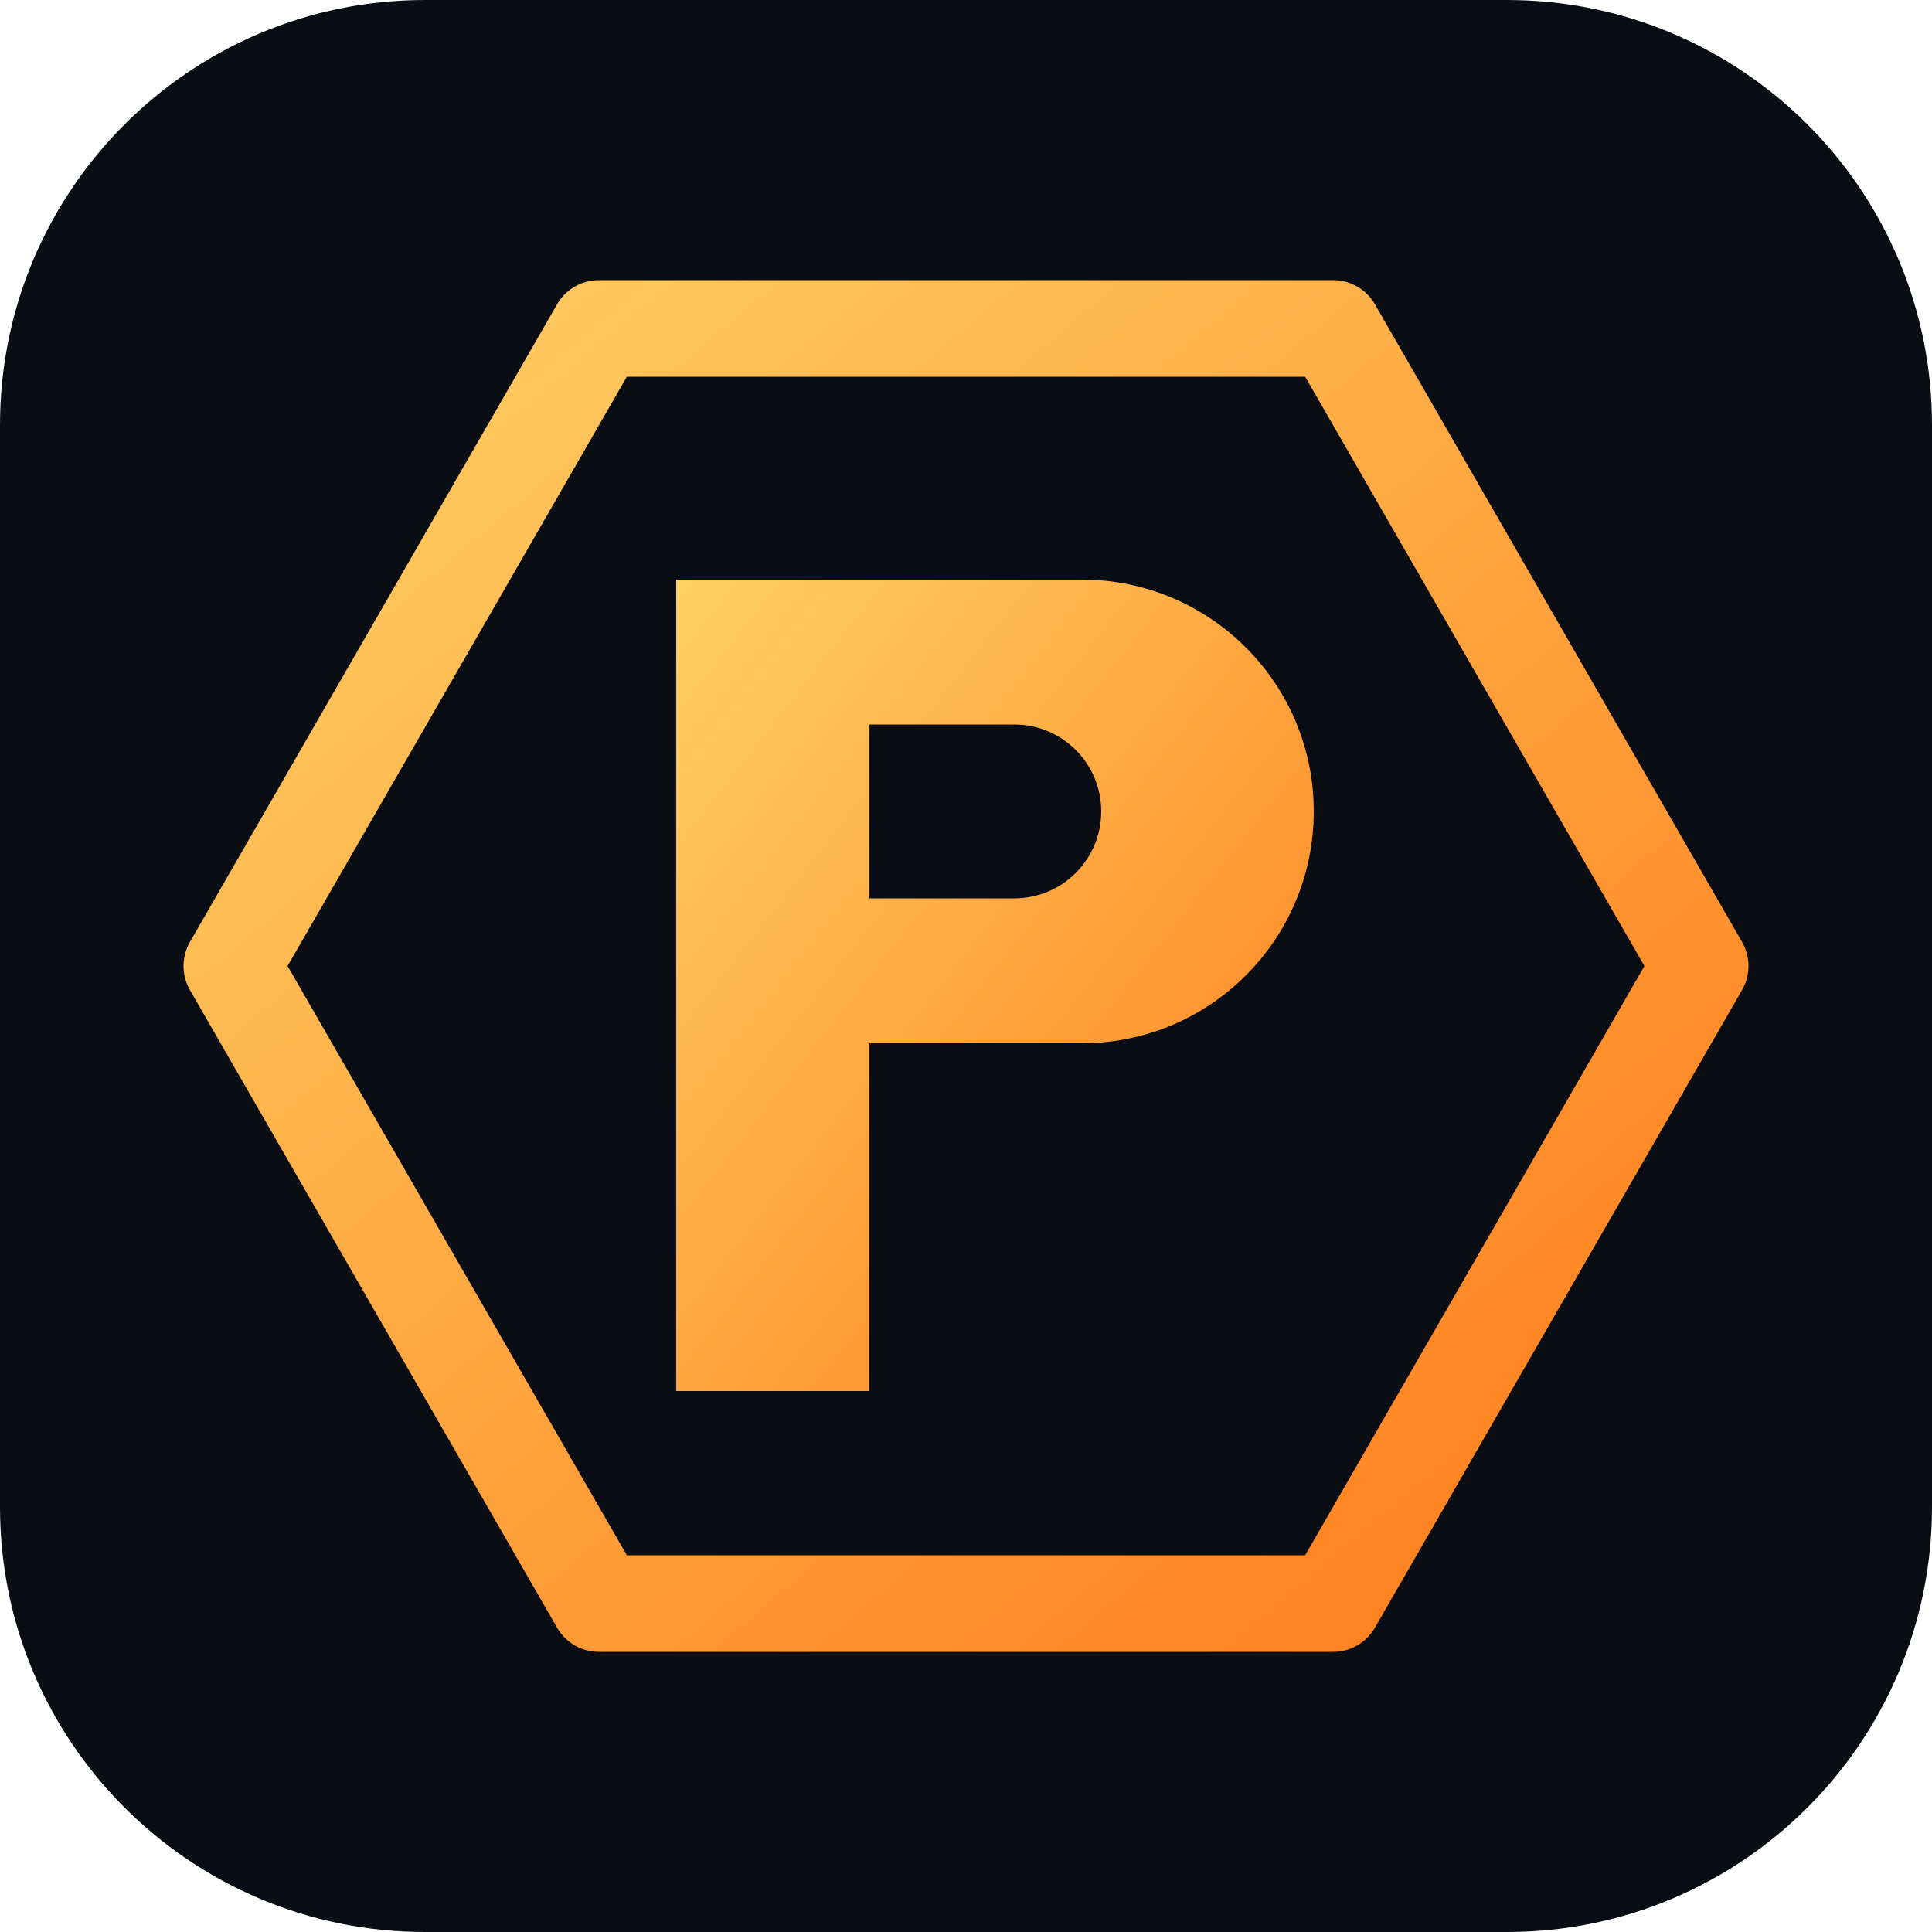
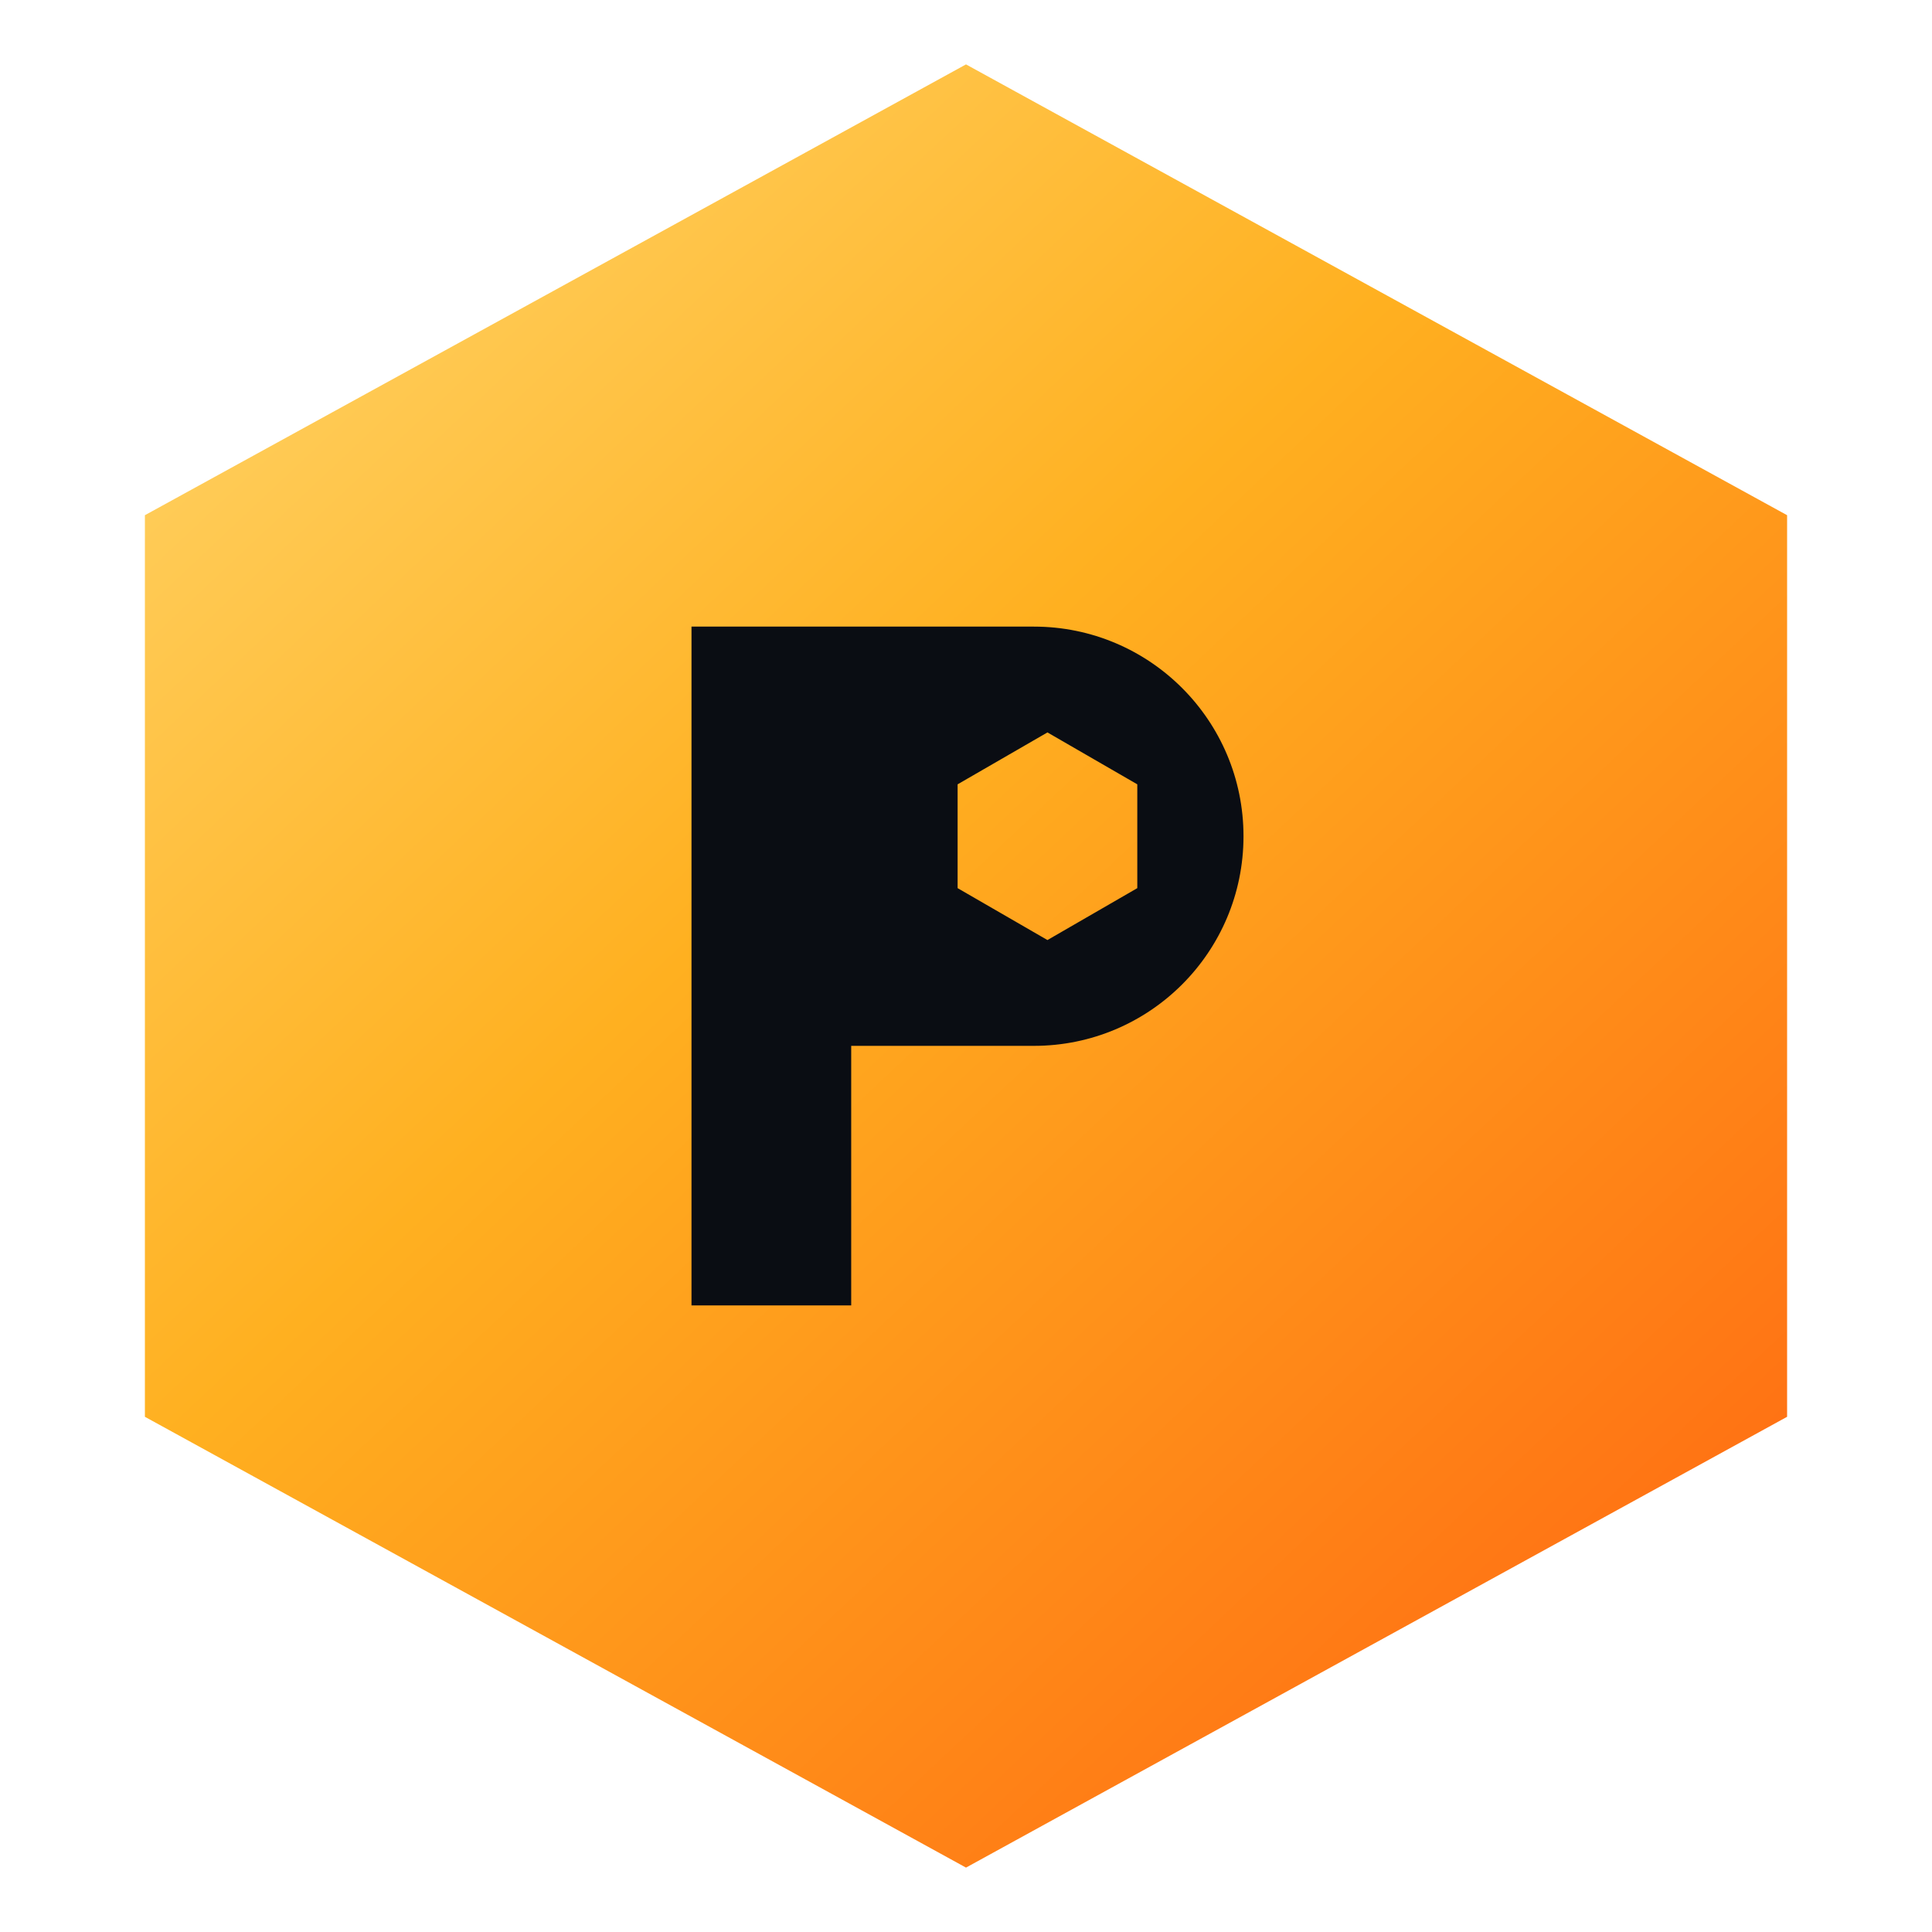
- <svg xmlns="http://www.w3.org/2000/svg" viewBox="0 0 100 100">
+ <svg xmlns="http://www.w3.org/2000/svg" viewBox="0 0 120 120">
  <defs>
-     <linearGradient id="f" x1="0" y1="0" x2="1" y2="1">
-       <stop offset="0" stop-color="#FFD166" />
-       <stop offset="1" stop-color="#FF7A18" />
+     <linearGradient id="fG" x1="0" y1="0" x2="0.85" y2="1">
+       <stop offset="0" stop-color="#FFD870" />
+       <stop offset="0.45" stop-color="#FFB020" />
+       <stop offset="1" stop-color="#FF6A12" />
    </linearGradient>
  </defs>
-   <rect width="100" height="100" rx="22" fill="#0A0D13" />
-   <polygon points="88,50 69,83 31,83 12,50 31,17 69,17" fill="none" stroke="url(#f)" stroke-width="5" stroke-linejoin="round" />
-   <path d="M35,30 h21 a12,12 0 0 1 0,24 h-11 v18 h-10 z M45,37.5 h7.5 a4.5,4.5 0 0 1 0,9 h-7.5 z" fill="url(#f)" fill-rule="evenodd" />
+   <polygon points="60,4 111,32 111,88 60,116 9,88 9,32" fill="url(#fG)" />
+   <g transform="translate(60 60) scale(0.62) translate(-50 -50)">
+     <path fill="#0A0D13" fill-rule="evenodd" d="M22.5,16 H56.8 A21,21 0 0 1 56.8,58 H38.5 V84 H22.5 Z              M58.16,26.6 L67.16,31.8 L67.16,42.2 L58.16,47.4 L49.16,42.2 L49.16,31.8 Z" />
+   </g>
</svg>
